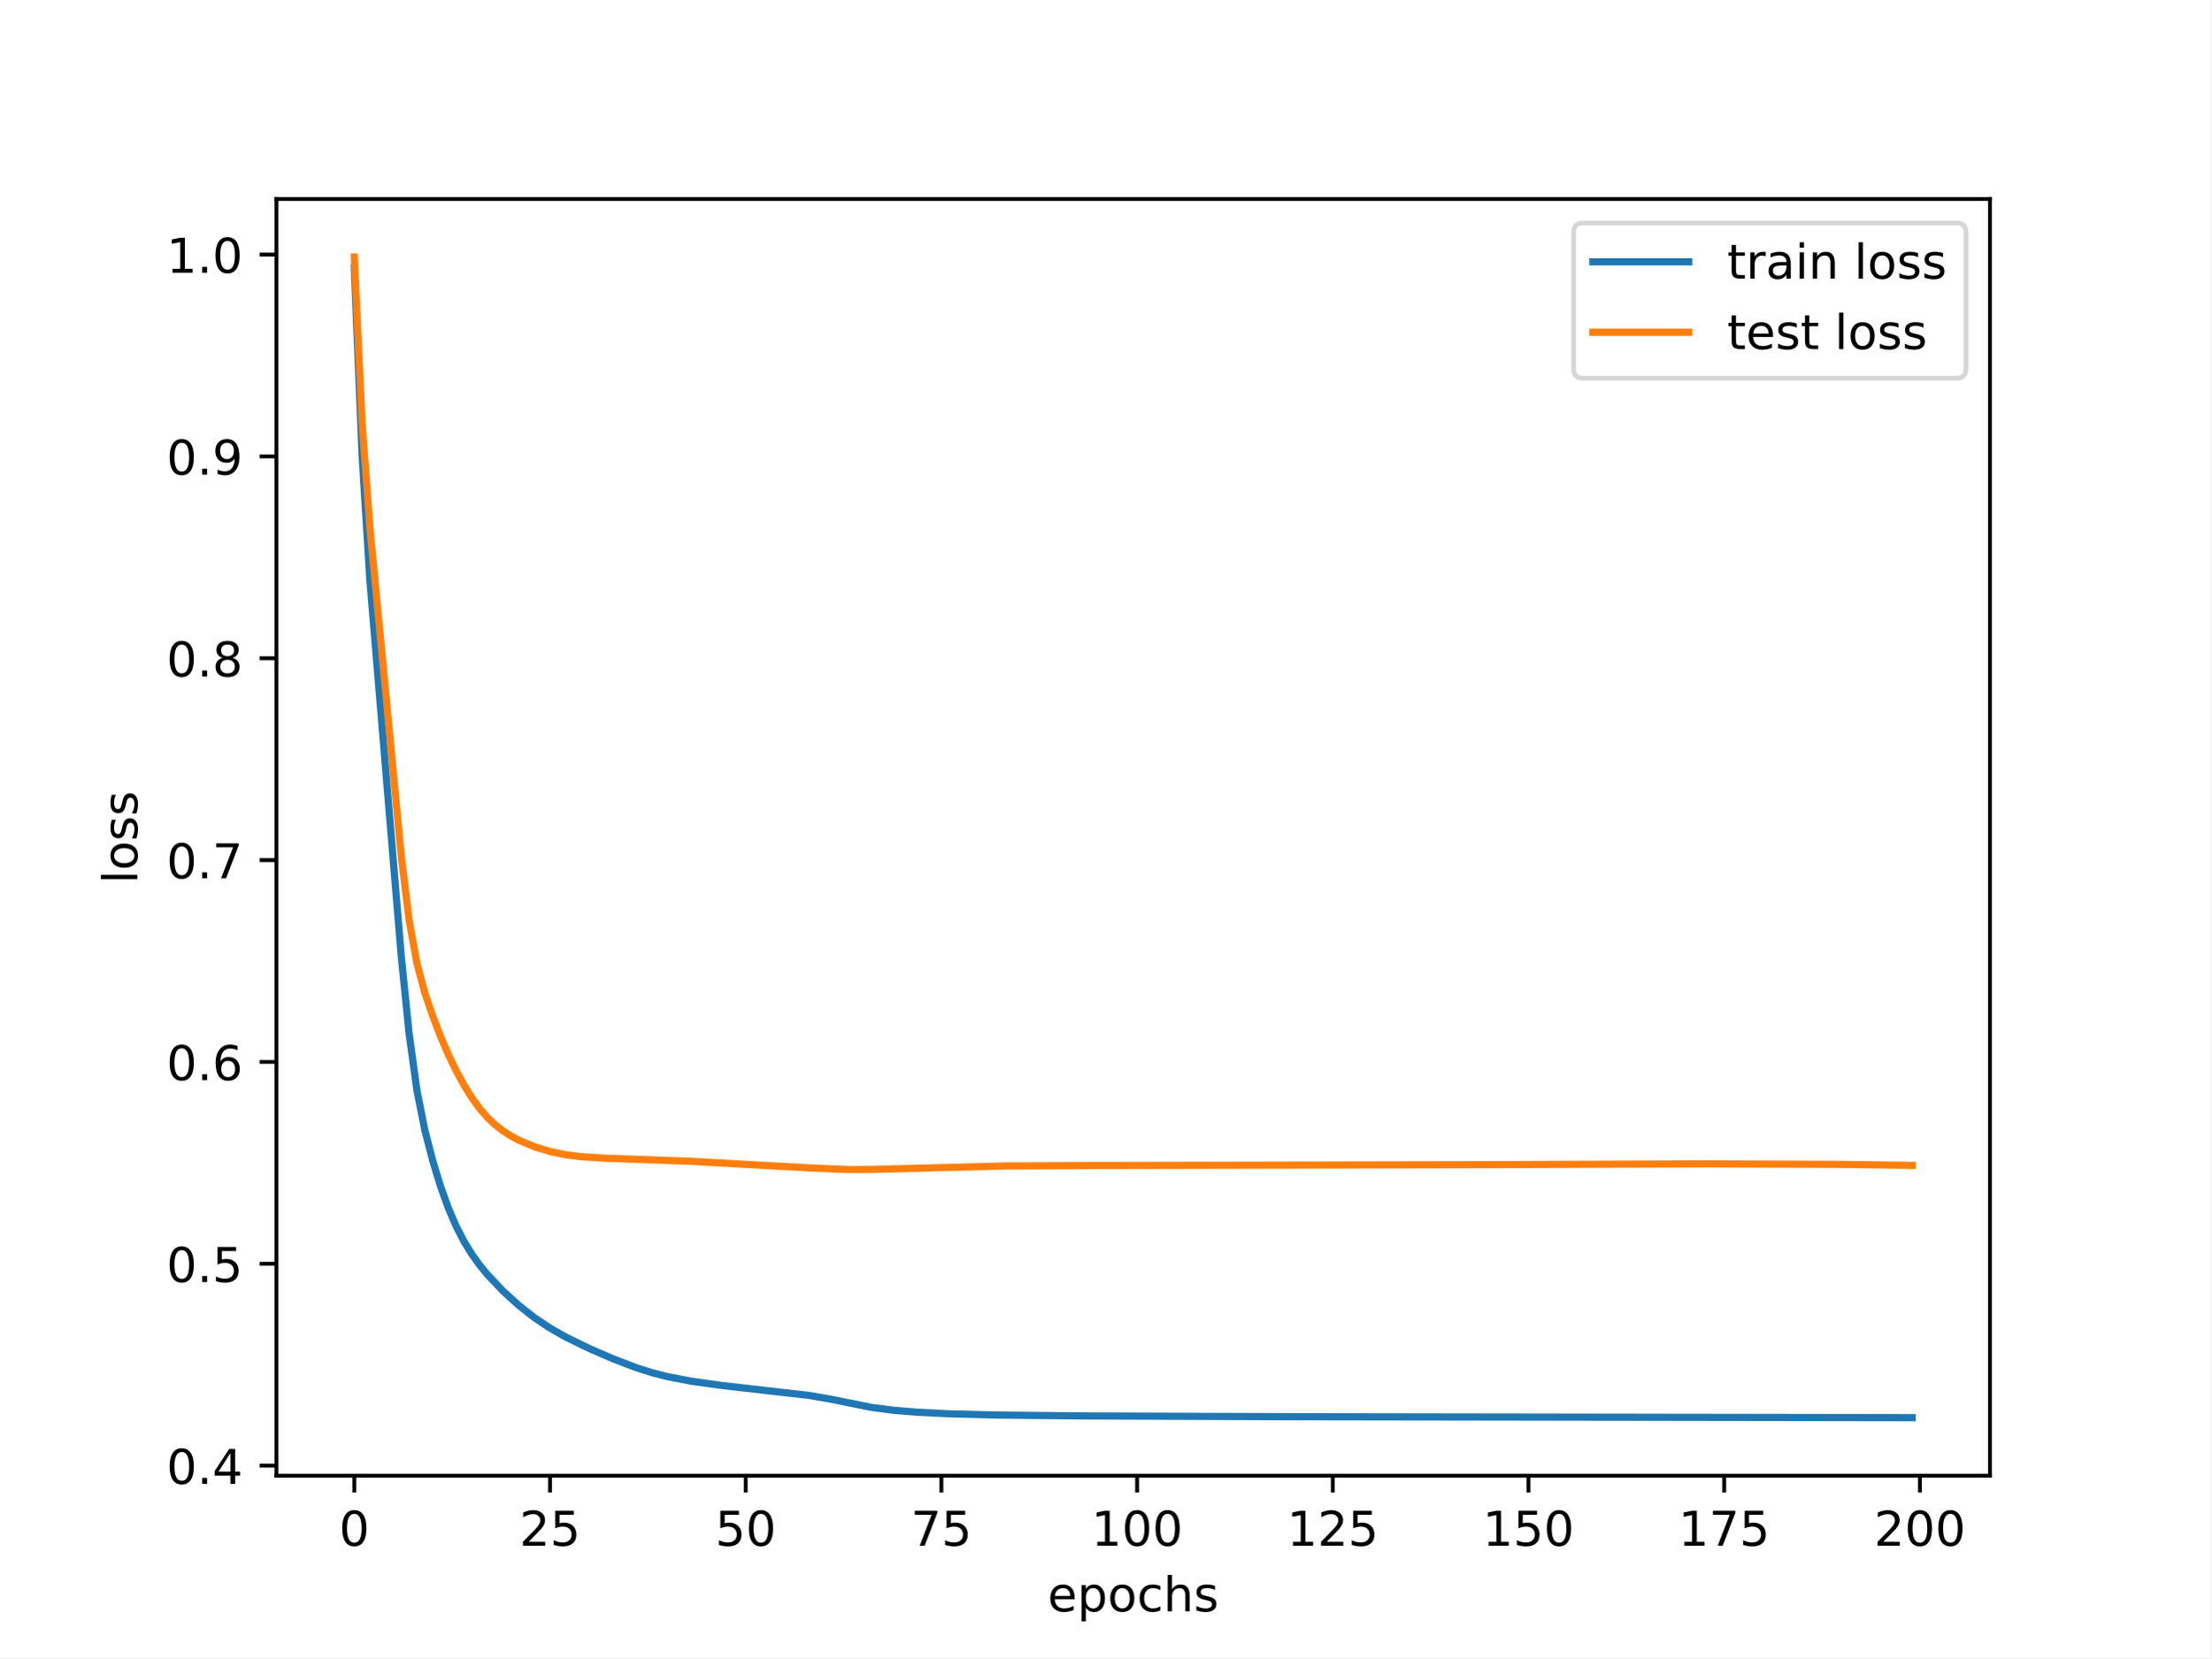
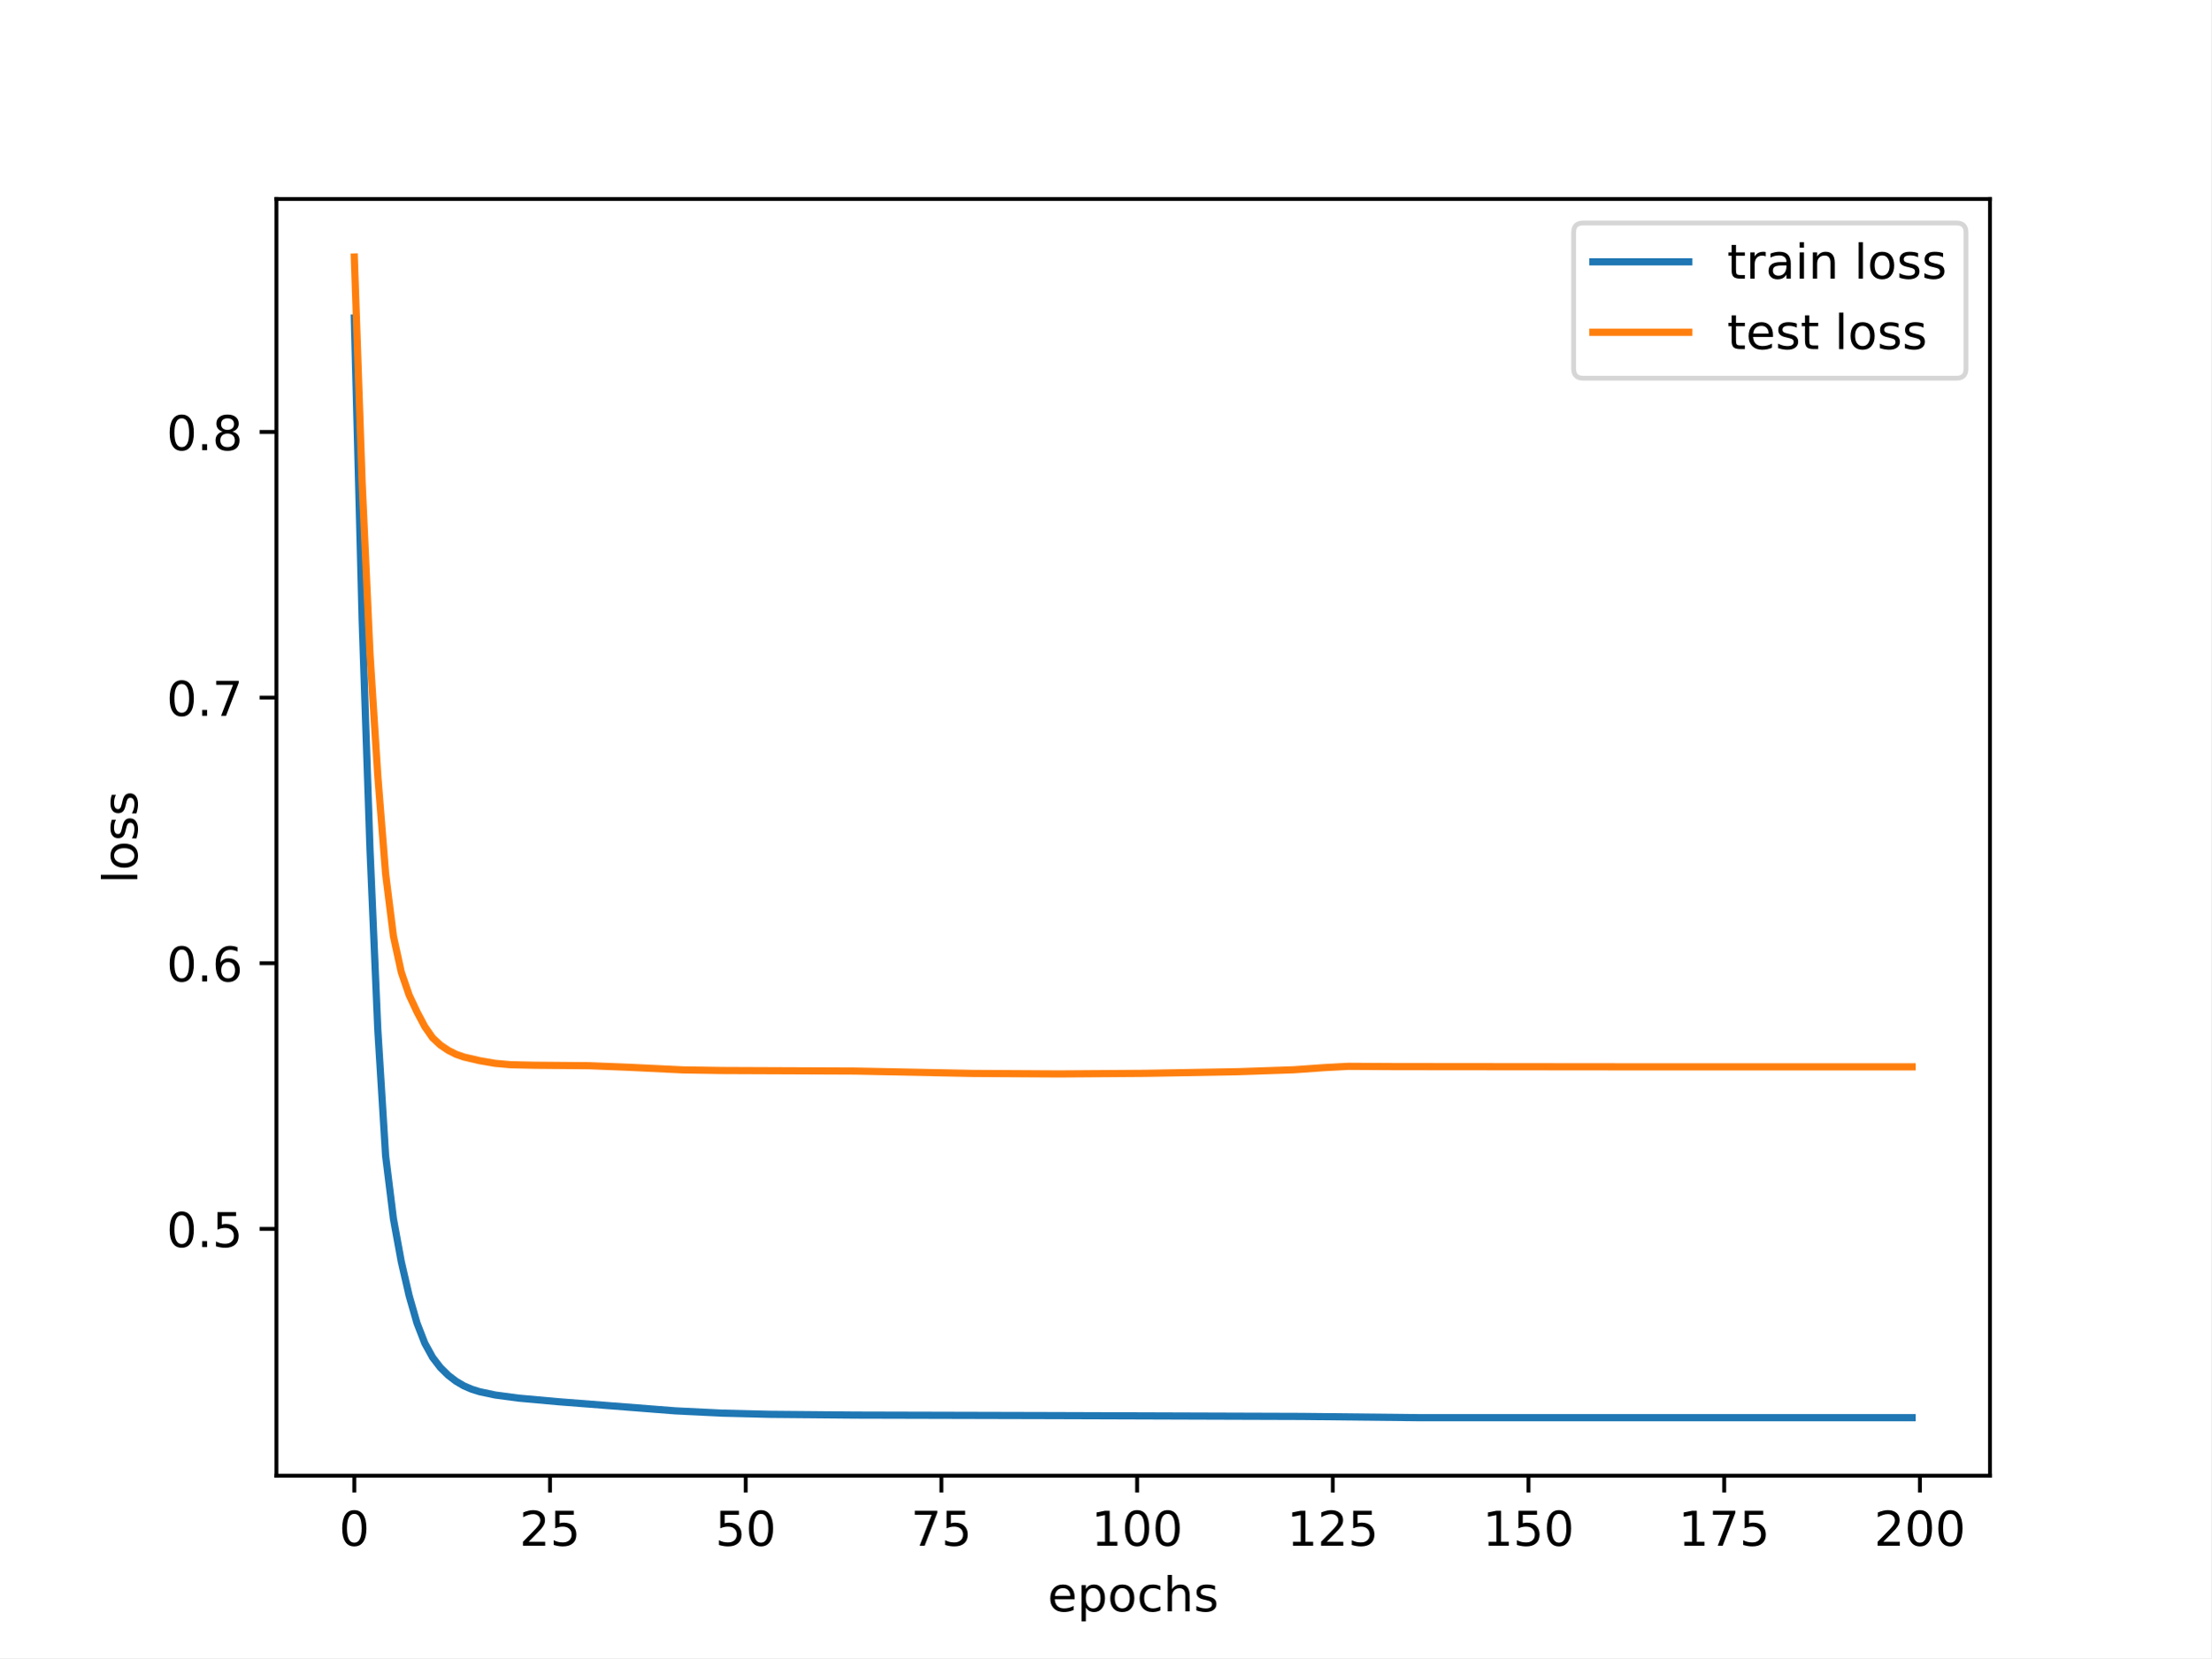
<svg xmlns="http://www.w3.org/2000/svg" xmlns:xlink="http://www.w3.org/1999/xlink" width="460.8pt" height="345.6pt" viewBox="0 0 460.8 345.6" version="1.1">
  <defs>
    <style type="text/css">*{stroke-linejoin: round; stroke-linecap: butt}</style>
  </defs>
  <g id="figure_1">
    <g id="patch_1">
      <path d="M 0 345.6  L 460.8 345.6  L 460.8 0  L 0 0  z " style="fill: #ffffff" />
    </g>
    <g id="axes_1">
      <g id="patch_2">
        <path d="M 57.6 307.584  L 414.72 307.584  L 414.72 41.472  L 57.6 41.472  z " style="fill: #ffffff" />
      </g>
      <g id="matplotlib.axis_1">
        <g id="xtick_1">
          <g id="line2d_1">
            <defs>
-               <path id="mec8794fe44" d="M 0 0  L 0 3.5  " style="stroke: #000000; stroke-width: 0.8" />
-             </defs>
-             <g>
-               <use xlink:href="#mec8794fe44" x="73.833" y="307.584" style="stroke: #000000; stroke-width: 0.8" />
+               <path id="m60dd5ef980" d="M 0 0  L 0 3.5  " style="stroke: #000000; stroke-width: 0.8" />
+             </defs>
+             <g>
+               <use xlink:href="#m60dd5ef980" x="73.833" y="307.584" style="stroke: #000000; stroke-width: 0.8" />
            </g>
          </g>
          <g id="text_1">
            <g transform="translate(70.65148 322.1824) scale(0.1 -0.1)">
              <defs>
                <path id="DejaVuSans-30" d="M 2034 4250  Q 1547 4250 1301 3770  Q 1056 3291 1056 2328  Q 1056 1369 1301 889  Q 1547 409 2034 409  Q 2525 409 2770 889  Q 3016 1369 3016 2328  Q 3016 3291 2770 3770  Q 2525 4250 2034 4250  z M 2034 4750  Q 2819 4750 3233 4129  Q 3647 3509 3647 2328  Q 3647 1150 3233 529  Q 2819 -91 2034 -91  Q 1250 -91 836 529  Q 422 1150 422 2328  Q 422 3509 836 4129  Q 1250 4750 2034 4750  z " transform="scale(0.015625)" />
              </defs>
              <use xlink:href="#DejaVuSans-30" />
            </g>
          </g>
        </g>
        <g id="xtick_2">
          <g id="line2d_2">
            <g>
-               <use xlink:href="#mec8794fe44" x="114.618" y="307.584" style="stroke: #000000; stroke-width: 0.8" />
+               <use xlink:href="#m60dd5ef980" x="114.618" y="307.584" style="stroke: #000000; stroke-width: 0.8" />
            </g>
          </g>
          <g id="text_2">
            <g transform="translate(108.256 322.1824) scale(0.1 -0.1)">
              <defs>
                <path id="DejaVuSans-32" d="M 1228 531  L 3431 531  L 3431 0  L 469 0  L 469 531  Q 828 903 1448 1529  Q 2069 2156 2228 2338  Q 2531 2678 2651 2914  Q 2772 3150 2772 3378  Q 2772 3750 2511 3984  Q 2250 4219 1831 4219  Q 1534 4219 1204 4116  Q 875 4013 500 3803  L 500 4441  Q 881 4594 1212 4672  Q 1544 4750 1819 4750  Q 2544 4750 2975 4387  Q 3406 4025 3406 3419  Q 3406 3131 3298 2873  Q 3191 2616 2906 2266  Q 2828 2175 2409 1742  Q 1991 1309 1228 531  z " transform="scale(0.015625)" />
                <path id="DejaVuSans-35" d="M 691 4666  L 3169 4666  L 3169 4134  L 1269 4134  L 1269 2991  Q 1406 3038 1543 3061  Q 1681 3084 1819 3084  Q 2600 3084 3056 2656  Q 3513 2228 3513 1497  Q 3513 744 3044 326  Q 2575 -91 1722 -91  Q 1428 -91 1123 -41  Q 819 9 494 109  L 494 744  Q 775 591 1075 516  Q 1375 441 1709 441  Q 2250 441 2565 725  Q 2881 1009 2881 1497  Q 2881 1984 2565 2268  Q 2250 2553 1709 2553  Q 1456 2553 1204 2497  Q 953 2441 691 2322  L 691 4666  z " transform="scale(0.015625)" />
              </defs>
              <use xlink:href="#DejaVuSans-32" />
              <use xlink:href="#DejaVuSans-35" x="63.623" />
            </g>
          </g>
        </g>
        <g id="xtick_3">
          <g id="line2d_3">
            <g>
-               <use xlink:href="#mec8794fe44" x="155.404" y="307.584" style="stroke: #000000; stroke-width: 0.8" />
+               <use xlink:href="#m60dd5ef980" x="155.404" y="307.584" style="stroke: #000000; stroke-width: 0.8" />
            </g>
          </g>
          <g id="text_3">
            <g transform="translate(149.0417 322.1824) scale(0.1 -0.1)">
              <use xlink:href="#DejaVuSans-35" />
              <use xlink:href="#DejaVuSans-30" x="63.623" />
            </g>
          </g>
        </g>
        <g id="xtick_4">
          <g id="line2d_4">
            <g>
-               <use xlink:href="#mec8794fe44" x="196.19" y="307.584" style="stroke: #000000; stroke-width: 0.8" />
+               <use xlink:href="#m60dd5ef980" x="196.19" y="307.584" style="stroke: #000000; stroke-width: 0.8" />
            </g>
          </g>
          <g id="text_4">
            <g transform="translate(189.8275 322.1824) scale(0.1 -0.1)">
              <defs>
                <path id="DejaVuSans-37" d="M 525 4666  L 3525 4666  L 3525 4397  L 1831 0  L 1172 0  L 2766 4134  L 525 4134  L 525 4666  z " transform="scale(0.015625)" />
              </defs>
              <use xlink:href="#DejaVuSans-37" />
              <use xlink:href="#DejaVuSans-35" x="63.623" />
            </g>
          </g>
        </g>
        <g id="xtick_5">
          <g id="line2d_5">
            <g>
-               <use xlink:href="#mec8794fe44" x="236.976" y="307.584" style="stroke: #000000; stroke-width: 0.8" />
+               <use xlink:href="#m60dd5ef980" x="236.976" y="307.584" style="stroke: #000000; stroke-width: 0.8" />
            </g>
          </g>
          <g id="text_5">
            <g transform="translate(227.432 322.1824) scale(0.1 -0.1)">
              <defs>
                <path id="DejaVuSans-31" d="M 794 531  L 1825 531  L 1825 4091  L 703 3866  L 703 4441  L 1819 4666  L 2450 4666  L 2450 531  L 3481 531  L 3481 0  L 794 0  L 794 531  z " transform="scale(0.015625)" />
              </defs>
              <use xlink:href="#DejaVuSans-31" />
              <use xlink:href="#DejaVuSans-30" x="63.623" />
              <use xlink:href="#DejaVuSans-30" x="127.246" />
            </g>
          </g>
        </g>
        <g id="xtick_6">
          <g id="line2d_6">
            <g>
-               <use xlink:href="#mec8794fe44" x="277.761" y="307.584" style="stroke: #000000; stroke-width: 0.8" />
+               <use xlink:href="#m60dd5ef980" x="277.761" y="307.584" style="stroke: #000000; stroke-width: 0.8" />
            </g>
          </g>
          <g id="text_6">
            <g transform="translate(268.2177 322.1824) scale(0.1 -0.1)">
              <use xlink:href="#DejaVuSans-31" />
              <use xlink:href="#DejaVuSans-32" x="63.623" />
              <use xlink:href="#DejaVuSans-35" x="127.246" />
            </g>
          </g>
        </g>
        <g id="xtick_7">
          <g id="line2d_7">
            <g>
-               <use xlink:href="#mec8794fe44" x="318.547" y="307.584" style="stroke: #000000; stroke-width: 0.8" />
+               <use xlink:href="#m60dd5ef980" x="318.547" y="307.584" style="stroke: #000000; stroke-width: 0.8" />
            </g>
          </g>
          <g id="text_7">
            <g transform="translate(309.0035 322.1824) scale(0.1 -0.1)">
              <use xlink:href="#DejaVuSans-31" />
              <use xlink:href="#DejaVuSans-35" x="63.623" />
              <use xlink:href="#DejaVuSans-30" x="127.246" />
            </g>
          </g>
        </g>
        <g id="xtick_8">
          <g id="line2d_8">
            <g>
-               <use xlink:href="#mec8794fe44" x="359.333" y="307.584" style="stroke: #000000; stroke-width: 0.8" />
+               <use xlink:href="#m60dd5ef980" x="359.333" y="307.584" style="stroke: #000000; stroke-width: 0.8" />
            </g>
          </g>
          <g id="text_8">
            <g transform="translate(349.7892 322.1824) scale(0.1 -0.1)">
              <use xlink:href="#DejaVuSans-31" />
              <use xlink:href="#DejaVuSans-37" x="63.623" />
              <use xlink:href="#DejaVuSans-35" x="127.246" />
            </g>
          </g>
        </g>
        <g id="xtick_9">
          <g id="line2d_9">
            <g>
-               <use xlink:href="#mec8794fe44" x="400.119" y="307.584" style="stroke: #000000; stroke-width: 0.8" />
+               <use xlink:href="#m60dd5ef980" x="400.119" y="307.584" style="stroke: #000000; stroke-width: 0.8" />
            </g>
          </g>
          <g id="text_9">
            <g transform="translate(390.575 322.1824) scale(0.1 -0.1)">
              <use xlink:href="#DejaVuSans-32" />
              <use xlink:href="#DejaVuSans-30" x="63.623" />
              <use xlink:href="#DejaVuSans-30" x="127.246" />
            </g>
          </g>
        </g>
        <g id="text_10">
          <g transform="translate(218.3272 335.8606) scale(0.1 -0.1)">
            <defs>
              <path id="DejaVuSans-65" d="M 3597 1894  L 3597 1613  L 953 1613  Q 991 1019 1311 708  Q 1631 397 2203 397  Q 2534 397 2845 478  Q 3156 559 3463 722  L 3463 178  Q 3153 47 2828 -22  Q 2503 -91 2169 -91  Q 1331 -91 842 396  Q 353 884 353 1716  Q 353 2575 817 3079  Q 1281 3584 2069 3584  Q 2775 3584 3186 3129  Q 3597 2675 3597 1894  z M 3022 2063  Q 3016 2534 2758 2815  Q 2500 3097 2075 3097  Q 1594 3097 1305 2825  Q 1016 2553 972 2059  L 3022 2063  z " transform="scale(0.015625)" />
              <path id="DejaVuSans-70" d="M 1159 525  L 1159 -1331  L 581 -1331  L 581 3500  L 1159 3500  L 1159 2969  Q 1341 3281 1617 3432  Q 1894 3584 2278 3584  Q 2916 3584 3314 3078  Q 3713 2572 3713 1747  Q 3713 922 3314 415  Q 2916 -91 2278 -91  Q 1894 -91 1617 61  Q 1341 213 1159 525  z M 3116 1747  Q 3116 2381 2855 2742  Q 2594 3103 2138 3103  Q 1681 3103 1420 2742  Q 1159 2381 1159 1747  Q 1159 1113 1420 752  Q 1681 391 2138 391  Q 2594 391 2855 752  Q 3116 1113 3116 1747  z " transform="scale(0.015625)" />
              <path id="DejaVuSans-6f" d="M 1959 3097  Q 1497 3097 1228 2736  Q 959 2375 959 1747  Q 959 1119 1226 758  Q 1494 397 1959 397  Q 2419 397 2687 759  Q 2956 1122 2956 1747  Q 2956 2369 2687 2733  Q 2419 3097 1959 3097  z M 1959 3584  Q 2709 3584 3137 3096  Q 3566 2609 3566 1747  Q 3566 888 3137 398  Q 2709 -91 1959 -91  Q 1206 -91 779 398  Q 353 888 353 1747  Q 353 2609 779 3096  Q 1206 3584 1959 3584  z " transform="scale(0.015625)" />
              <path id="DejaVuSans-63" d="M 3122 3366  L 3122 2828  Q 2878 2963 2633 3030  Q 2388 3097 2138 3097  Q 1578 3097 1268 2742  Q 959 2388 959 1747  Q 959 1106 1268 751  Q 1578 397 2138 397  Q 2388 397 2633 464  Q 2878 531 3122 666  L 3122 134  Q 2881 22 2623 -34  Q 2366 -91 2075 -91  Q 1284 -91 818 406  Q 353 903 353 1747  Q 353 2603 823 3093  Q 1294 3584 2113 3584  Q 2378 3584 2631 3529  Q 2884 3475 3122 3366  z " transform="scale(0.015625)" />
              <path id="DejaVuSans-68" d="M 3513 2113  L 3513 0  L 2938 0  L 2938 2094  Q 2938 2591 2744 2837  Q 2550 3084 2163 3084  Q 1697 3084 1428 2787  Q 1159 2491 1159 1978  L 1159 0  L 581 0  L 581 4863  L 1159 4863  L 1159 2956  Q 1366 3272 1645 3428  Q 1925 3584 2291 3584  Q 2894 3584 3203 3211  Q 3513 2838 3513 2113  z " transform="scale(0.015625)" />
              <path id="DejaVuSans-73" d="M 2834 3397  L 2834 2853  Q 2591 2978 2328 3040  Q 2066 3103 1784 3103  Q 1356 3103 1142 2972  Q 928 2841 928 2578  Q 928 2378 1081 2264  Q 1234 2150 1697 2047  L 1894 2003  Q 2506 1872 2764 1633  Q 3022 1394 3022 966  Q 3022 478 2636 193  Q 2250 -91 1575 -91  Q 1294 -91 989 -36  Q 684 19 347 128  L 347 722  Q 666 556 975 473  Q 1284 391 1588 391  Q 1994 391 2212 530  Q 2431 669 2431 922  Q 2431 1156 2273 1281  Q 2116 1406 1581 1522  L 1381 1569  Q 847 1681 609 1914  Q 372 2147 372 2553  Q 372 3047 722 3315  Q 1072 3584 1716 3584  Q 2034 3584 2315 3537  Q 2597 3491 2834 3397  z " transform="scale(0.015625)" />
            </defs>
            <use xlink:href="#DejaVuSans-65" />
            <use xlink:href="#DejaVuSans-70" x="61.523" />
            <use xlink:href="#DejaVuSans-6f" x="125" />
            <use xlink:href="#DejaVuSans-63" x="186.182" />
            <use xlink:href="#DejaVuSans-68" x="241.162" />
            <use xlink:href="#DejaVuSans-73" x="304.541" />
          </g>
        </g>
      </g>
      <g id="matplotlib.axis_2">
        <g id="ytick_1">
          <g id="line2d_10">
            <defs>
-               <path id="m50590c18c8" d="M 0 0  L -3.5 0  " style="stroke: #000000; stroke-width: 0.8" />
-             </defs>
-             <g>
-               <use xlink:href="#m50590c18c8" x="57.6" y="305.49" style="stroke: #000000; stroke-width: 0.8" />
+               <path id="m8d03aec1a7" d="M 0 0  L -3.5 0  " style="stroke: #000000; stroke-width: 0.8" />
+             </defs>
+             <g>
+               <use xlink:href="#m8d03aec1a7" x="57.6" y="256.137" style="stroke: #000000; stroke-width: 0.8" />
            </g>
          </g>
          <g id="text_11">
-             <g transform="translate(34.69687 309.2891) scale(0.1 -0.1)">
+             <g transform="translate(34.69687 259.9359) scale(0.1 -0.1)">
              <defs>
                <path id="DejaVuSans-2e" d="M 684 794  L 1344 794  L 1344 0  L 684 0  L 684 794  z " transform="scale(0.015625)" />
-                 <path id="DejaVuSans-34" d="M 2419 4116  L 825 1625  L 2419 1625  L 2419 4116  z M 2253 4666  L 3047 4666  L 3047 1625  L 3713 1625  L 3713 1100  L 3047 1100  L 3047 0  L 2419 0  L 2419 1100  L 313 1100  L 313 1709  L 2253 4666  z " transform="scale(0.015625)" />
              </defs>
              <use xlink:href="#DejaVuSans-30" />
              <use xlink:href="#DejaVuSans-2e" x="63.623" />
-               <use xlink:href="#DejaVuSans-34" x="95.41" />
+               <use xlink:href="#DejaVuSans-35" x="95.41" />
            </g>
          </g>
        </g>
        <g id="ytick_2">
          <g id="line2d_11">
            <g>
-               <use xlink:href="#m50590c18c8" x="57.6" y="263.416" style="stroke: #000000; stroke-width: 0.8" />
+               <use xlink:href="#m8d03aec1a7" x="57.6" y="200.767" style="stroke: #000000; stroke-width: 0.8" />
            </g>
          </g>
          <g id="text_12">
-             <g transform="translate(34.69687 267.2154) scale(0.1 -0.1)">
+             <g transform="translate(34.69687 204.5667) scale(0.1 -0.1)">
+               <defs>
+                 <path id="DejaVuSans-36" d="M 2113 2584  Q 1688 2584 1439 2293  Q 1191 2003 1191 1497  Q 1191 994 1439 701  Q 1688 409 2113 409  Q 2538 409 2786 701  Q 3034 994 3034 1497  Q 3034 2003 2786 2293  Q 2538 2584 2113 2584  z M 3366 4563  L 3366 3988  Q 3128 4100 2886 4159  Q 2644 4219 2406 4219  Q 1781 4219 1451 3797  Q 1122 3375 1075 2522  Q 1259 2794 1537 2939  Q 1816 3084 2150 3084  Q 2853 3084 3261 2657  Q 3669 2231 3669 1497  Q 3669 778 3244 343  Q 2819 -91 2113 -91  Q 1303 -91 875 529  Q 447 1150 447 2328  Q 447 3434 972 4092  Q 1497 4750 2381 4750  Q 2619 4750 2861 4703  Q 3103 4656 3366 4563  z " transform="scale(0.015625)" />
+               </defs>
              <use xlink:href="#DejaVuSans-30" />
              <use xlink:href="#DejaVuSans-2e" x="63.623" />
-               <use xlink:href="#DejaVuSans-35" x="95.41" />
+               <use xlink:href="#DejaVuSans-36" x="95.41" />
            </g>
          </g>
        </g>
        <g id="ytick_3">
          <g id="line2d_12">
            <g>
-               <use xlink:href="#m50590c18c8" x="57.6" y="221.342" style="stroke: #000000; stroke-width: 0.8" />
+               <use xlink:href="#m8d03aec1a7" x="57.6" y="145.398" style="stroke: #000000; stroke-width: 0.8" />
            </g>
          </g>
          <g id="text_13">
-             <g transform="translate(34.69687 225.1417) scale(0.1 -0.1)">
-               <defs>
-                 <path id="DejaVuSans-36" d="M 2113 2584  Q 1688 2584 1439 2293  Q 1191 2003 1191 1497  Q 1191 994 1439 701  Q 1688 409 2113 409  Q 2538 409 2786 701  Q 3034 994 3034 1497  Q 3034 2003 2786 2293  Q 2538 2584 2113 2584  z M 3366 4563  L 3366 3988  Q 3128 4100 2886 4159  Q 2644 4219 2406 4219  Q 1781 4219 1451 3797  Q 1122 3375 1075 2522  Q 1259 2794 1537 2939  Q 1816 3084 2150 3084  Q 2853 3084 3261 2657  Q 3669 2231 3669 1497  Q 3669 778 3244 343  Q 2819 -91 2113 -91  Q 1303 -91 875 529  Q 447 1150 447 2328  Q 447 3434 972 4092  Q 1497 4750 2381 4750  Q 2619 4750 2861 4703  Q 3103 4656 3366 4563  z " transform="scale(0.015625)" />
-               </defs>
+             <g transform="translate(34.69687 149.1974) scale(0.1 -0.1)">
              <use xlink:href="#DejaVuSans-30" />
              <use xlink:href="#DejaVuSans-2e" x="63.623" />
-               <use xlink:href="#DejaVuSans-36" x="95.41" />
+               <use xlink:href="#DejaVuSans-37" x="95.41" />
            </g>
          </g>
        </g>
        <g id="ytick_4">
          <g id="line2d_13">
            <g>
-               <use xlink:href="#m50590c18c8" x="57.6" y="179.269" style="stroke: #000000; stroke-width: 0.8" />
+               <use xlink:href="#m8d03aec1a7" x="57.6" y="90.029" style="stroke: #000000; stroke-width: 0.8" />
            </g>
          </g>
          <g id="text_14">
-             <g transform="translate(34.69687 183.068) scale(0.1 -0.1)">
-               <use xlink:href="#DejaVuSans-30" />
-               <use xlink:href="#DejaVuSans-2e" x="63.623" />
-               <use xlink:href="#DejaVuSans-37" x="95.41" />
-             </g>
-           </g>
-         </g>
-         <g id="ytick_5">
-           <g id="line2d_14">
-             <g>
-               <use xlink:href="#m50590c18c8" x="57.6" y="137.195" style="stroke: #000000; stroke-width: 0.8" />
-             </g>
-           </g>
-           <g id="text_15">
-             <g transform="translate(34.69687 140.9943) scale(0.1 -0.1)">
+             <g transform="translate(34.69687 93.82821) scale(0.1 -0.1)">
              <defs>
                <path id="DejaVuSans-38" d="M 2034 2216  Q 1584 2216 1326 1975  Q 1069 1734 1069 1313  Q 1069 891 1326 650  Q 1584 409 2034 409  Q 2484 409 2743 651  Q 3003 894 3003 1313  Q 3003 1734 2745 1975  Q 2488 2216 2034 2216  z M 1403 2484  Q 997 2584 770 2862  Q 544 3141 544 3541  Q 544 4100 942 4425  Q 1341 4750 2034 4750  Q 2731 4750 3128 4425  Q 3525 4100 3525 3541  Q 3525 3141 3298 2862  Q 3072 2584 2669 2484  Q 3125 2378 3379 2068  Q 3634 1759 3634 1313  Q 3634 634 3220 271  Q 2806 -91 2034 -91  Q 1263 -91 848 271  Q 434 634 434 1313  Q 434 1759 690 2068  Q 947 2378 1403 2484  z M 1172 3481  Q 1172 3119 1398 2916  Q 1625 2713 2034 2713  Q 2441 2713 2670 2916  Q 2900 3119 2900 3481  Q 2900 3844 2670 4047  Q 2441 4250 2034 4250  Q 1625 4250 1398 4047  Q 1172 3844 1172 3481  z " transform="scale(0.015625)" />
              </defs>
              <use xlink:href="#DejaVuSans-30" />
              <use xlink:href="#DejaVuSans-2e" x="63.623" />
              <use xlink:href="#DejaVuSans-38" x="95.41" />
            </g>
          </g>
        </g>
-         <g id="ytick_6">
-           <g id="line2d_15">
-             <g>
-               <use xlink:href="#m50590c18c8" x="57.6" y="95.121" style="stroke: #000000; stroke-width: 0.8" />
-             </g>
-           </g>
-           <g id="text_16">
-             <g transform="translate(34.69687 98.92066) scale(0.1 -0.1)">
-               <defs>
-                 <path id="DejaVuSans-39" d="M 703 97  L 703 672  Q 941 559 1184 500  Q 1428 441 1663 441  Q 2288 441 2617 861  Q 2947 1281 2994 2138  Q 2813 1869 2534 1725  Q 2256 1581 1919 1581  Q 1219 1581 811 2004  Q 403 2428 403 3163  Q 403 3881 828 4315  Q 1253 4750 1959 4750  Q 2769 4750 3195 4129  Q 3622 3509 3622 2328  Q 3622 1225 3098 567  Q 2575 -91 1691 -91  Q 1453 -91 1209 -44  Q 966 3 703 97  z M 1959 2075  Q 2384 2075 2632 2365  Q 2881 2656 2881 3163  Q 2881 3666 2632 3958  Q 2384 4250 1959 4250  Q 1534 4250 1286 3958  Q 1038 3666 1038 3163  Q 1038 2656 1286 2365  Q 1534 2075 1959 2075  z " transform="scale(0.015625)" />
-               </defs>
-               <use xlink:href="#DejaVuSans-30" />
-               <use xlink:href="#DejaVuSans-2e" x="63.623" />
-               <use xlink:href="#DejaVuSans-39" x="95.41" />
-             </g>
-           </g>
-         </g>
-         <g id="ytick_7">
-           <g id="line2d_16">
-             <g>
-               <use xlink:href="#m50590c18c8" x="57.6" y="53.048" style="stroke: #000000; stroke-width: 0.8" />
-             </g>
-           </g>
-           <g id="text_17">
-             <g transform="translate(34.69687 56.84698) scale(0.1 -0.1)">
-               <use xlink:href="#DejaVuSans-31" />
-               <use xlink:href="#DejaVuSans-2e" x="63.623" />
-               <use xlink:href="#DejaVuSans-30" x="95.41" />
-             </g>
-           </g>
-         </g>
-         <g id="text_18">
+         <g id="text_15">
          <g transform="translate(28.61719 184.1858) rotate(-90) scale(0.1 -0.1)">
            <defs>
              <path id="DejaVuSans-6c" d="M 603 4863  L 1178 4863  L 1178 0  L 603 0  L 603 4863  z " transform="scale(0.015625)" />
            </defs>
            <use xlink:href="#DejaVuSans-6c" />
            <use xlink:href="#DejaVuSans-6f" x="27.783" />
            <use xlink:href="#DejaVuSans-73" x="88.965" />
            <use xlink:href="#DejaVuSans-73" x="141.064" />
          </g>
        </g>
      </g>
-       <g id="line2d_17">
-         <path d="M 73.833 55.868  L 75.464 95.066  L 77.096 121.164  L 83.621 199.345  L 85.253 215.428  L 86.884 227.252  L 88.516 235.488  L 90.147 241.823  L 91.778 247.189  L 93.41 251.749  L 95.041 255.549  L 96.673 258.716  L 98.304 261.38  L 99.936 263.656  L 101.567 265.648  L 104.83 269.095  L 108.093 272.07  L 111.356 274.636  L 114.618 276.816  L 117.881 278.673  L 122.776 281.059  L 127.67 283.186  L 132.564 285.06  L 135.827 286.094  L 139.09 286.934  L 143.984 287.878  L 150.51 288.788  L 160.299 289.909  L 168.456 290.831  L 173.35 291.677  L 181.507 293.331  L 186.401 293.965  L 191.296 294.363  L 197.821 294.685  L 207.61 294.935  L 225.556 295.122  L 269.604 295.288  L 357.702 295.424  L 398.487 295.488  L 398.487 295.488  " clip-path="url(#p8834592872)" style="fill: none; stroke: #1f77b4; stroke-width: 1.5; stroke-linecap: square" />
-       </g>
-       <g id="line2d_18">
-         <path d="M 73.833 53.568  L 75.464 88.25  L 77.096 110.058  L 80.358 144.102  L 83.621 178.425  L 85.253 191.751  L 86.884 200.757  L 88.516 206.904  L 90.147 211.692  L 91.778 215.959  L 93.41 219.764  L 95.041 223.14  L 96.673 226.132  L 98.304 228.771  L 99.936 231.024  L 101.567 232.901  L 103.198 234.448  L 104.83 235.717  L 106.461 236.762  L 108.093 237.638  L 111.356 239.016  L 114.618 240.011  L 117.881 240.687  L 121.144 241.101  L 126.038 241.398  L 143.984 242.056  L 168.456 243.421  L 176.613 243.773  L 181.507 243.754  L 209.241 243.03  L 228.819 242.928  L 308.759 242.761  L 356.07 242.578  L 383.804 242.7  L 398.487 242.902  L 398.487 242.902  " clip-path="url(#p8834592872)" style="fill: none; stroke: #ff7f0e; stroke-width: 1.5; stroke-linecap: square" />
+       <g id="line2d_14">
+         <path d="M 73.833 66.273  L 75.464 129.131  L 77.096 176.886  L 78.727 214.558  L 80.358 240.897  L 81.99 254.055  L 83.621 262.961  L 85.253 270.037  L 86.884 275.737  L 88.516 279.953  L 90.147 282.922  L 91.778 285.044  L 93.41 286.652  L 95.041 287.904  L 96.673 288.859  L 98.304 289.561  L 99.936 290.072  L 103.198 290.764  L 108.093 291.419  L 116.25 292.155  L 140.721 294.066  L 150.51 294.548  L 160.299 294.793  L 178.244 294.952  L 219.03 295.056  L 271.236 295.229  L 295.707 295.488  L 398.487 295.488  L 398.487 295.488  " clip-path="url(#p92d5a28f26)" style="fill: none; stroke: #1f77b4; stroke-width: 1.5; stroke-linecap: square" />
+       </g>
+       <g id="line2d_15">
+         <path d="M 73.833 53.568  L 75.464 100.519  L 77.096 136.171  L 78.727 161.669  L 80.358 182.106  L 81.99 195.143  L 83.621 202.622  L 85.253 207.385  L 86.884 210.878  L 88.516 213.965  L 90.147 216.31  L 91.778 217.826  L 93.41 218.924  L 95.041 219.75  L 96.673 220.313  L 99.936 221.077  L 103.198 221.635  L 106.461 221.923  L 111.356 222.029  L 122.776 222.128  L 130.933 222.451  L 142.353 223.003  L 150.51 223.13  L 178.244 223.244  L 202.716 223.736  L 220.661 223.843  L 238.607 223.718  L 258.184 223.369  L 269.604 222.98  L 276.13 222.518  L 281.024 222.257  L 290.813 222.314  L 338.124 222.36  L 398.487 222.362  L 398.487 222.362  " clip-path="url(#p92d5a28f26)" style="fill: none; stroke: #ff7f0e; stroke-width: 1.5; stroke-linecap: square" />
      </g>
      <g id="patch_3">
        <path d="M 57.6 307.584  L 57.6 41.472  " style="fill: none; stroke: #000000; stroke-width: 0.8; stroke-linejoin: miter; stroke-linecap: square" />
      </g>
      <g id="patch_4">
        <path d="M 414.72 307.584  L 414.72 41.472  " style="fill: none; stroke: #000000; stroke-width: 0.8; stroke-linejoin: miter; stroke-linecap: square" />
      </g>
      <g id="patch_5">
        <path d="M 57.6 307.584  L 414.72 307.584  " style="fill: none; stroke: #000000; stroke-width: 0.8; stroke-linejoin: miter; stroke-linecap: square" />
      </g>
      <g id="patch_6">
        <path d="M 57.6 41.472  L 414.72 41.472  " style="fill: none; stroke: #000000; stroke-width: 0.8; stroke-linejoin: miter; stroke-linecap: square" />
      </g>
      <g id="legend_1">
        <g id="patch_7">
          <path d="M 329.951 78.828  L 407.72 78.828  Q 409.72 78.828 409.72 76.828  L 409.72 48.472  Q 409.72 46.472 407.72 46.472  L 329.951 46.472  Q 327.951 46.472 327.951 48.472  L 327.951 76.828  Q 327.951 78.828 329.951 78.828  z " style="fill: #ffffff; opacity: 0.8; stroke: #cccccc; stroke-linejoin: miter" />
        </g>
-         <g id="line2d_19">
+         <g id="line2d_16">
          <path d="M 331.951 54.57  L 341.951 54.57  L 351.951 54.57  " style="fill: none; stroke: #1f77b4; stroke-width: 1.5; stroke-linecap: square" />
        </g>
-         <g id="text_19">
+         <g id="text_16">
          <g transform="translate(359.9513 58.07044) scale(0.1 -0.1)">
            <defs>
              <path id="DejaVuSans-74" d="M 1172 4494  L 1172 3500  L 2356 3500  L 2356 3053  L 1172 3053  L 1172 1153  Q 1172 725 1289 603  Q 1406 481 1766 481  L 2356 481  L 2356 0  L 1766 0  Q 1100 0 847 248  Q 594 497 594 1153  L 594 3053  L 172 3053  L 172 3500  L 594 3500  L 594 4494  L 1172 4494  z " transform="scale(0.015625)" />
              <path id="DejaVuSans-72" d="M 2631 2963  Q 2534 3019 2420 3045  Q 2306 3072 2169 3072  Q 1681 3072 1420 2755  Q 1159 2438 1159 1844  L 1159 0  L 581 0  L 581 3500  L 1159 3500  L 1159 2956  Q 1341 3275 1631 3429  Q 1922 3584 2338 3584  Q 2397 3584 2469 3576  Q 2541 3569 2628 3553  L 2631 2963  z " transform="scale(0.015625)" />
              <path id="DejaVuSans-61" d="M 2194 1759  Q 1497 1759 1228 1600  Q 959 1441 959 1056  Q 959 750 1161 570  Q 1363 391 1709 391  Q 2188 391 2477 730  Q 2766 1069 2766 1631  L 2766 1759  L 2194 1759  z M 3341 1997  L 3341 0  L 2766 0  L 2766 531  Q 2569 213 2275 61  Q 1981 -91 1556 -91  Q 1019 -91 701 211  Q 384 513 384 1019  Q 384 1609 779 1909  Q 1175 2209 1959 2209  L 2766 2209  L 2766 2266  Q 2766 2663 2505 2880  Q 2244 3097 1772 3097  Q 1472 3097 1187 3025  Q 903 2953 641 2809  L 641 3341  Q 956 3463 1253 3523  Q 1550 3584 1831 3584  Q 2591 3584 2966 3190  Q 3341 2797 3341 1997  z " transform="scale(0.015625)" />
              <path id="DejaVuSans-69" d="M 603 3500  L 1178 3500  L 1178 0  L 603 0  L 603 3500  z M 603 4863  L 1178 4863  L 1178 4134  L 603 4134  L 603 4863  z " transform="scale(0.015625)" />
              <path id="DejaVuSans-6e" d="M 3513 2113  L 3513 0  L 2938 0  L 2938 2094  Q 2938 2591 2744 2837  Q 2550 3084 2163 3084  Q 1697 3084 1428 2787  Q 1159 2491 1159 1978  L 1159 0  L 581 0  L 581 3500  L 1159 3500  L 1159 2956  Q 1366 3272 1645 3428  Q 1925 3584 2291 3584  Q 2894 3584 3203 3211  Q 3513 2838 3513 2113  z " transform="scale(0.015625)" />
              <path id="DejaVuSans-20" transform="scale(0.015625)" />
            </defs>
            <use xlink:href="#DejaVuSans-74" />
            <use xlink:href="#DejaVuSans-72" x="39.209" />
            <use xlink:href="#DejaVuSans-61" x="80.322" />
            <use xlink:href="#DejaVuSans-69" x="141.602" />
            <use xlink:href="#DejaVuSans-6e" x="169.385" />
            <use xlink:href="#DejaVuSans-20" x="232.764" />
            <use xlink:href="#DejaVuSans-6c" x="264.551" />
            <use xlink:href="#DejaVuSans-6f" x="292.334" />
            <use xlink:href="#DejaVuSans-73" x="353.516" />
            <use xlink:href="#DejaVuSans-73" x="405.615" />
          </g>
        </g>
-         <g id="line2d_20">
+         <g id="line2d_17">
          <path d="M 331.951 69.249  L 341.951 69.249  L 351.951 69.249  " style="fill: none; stroke: #ff7f0e; stroke-width: 1.5; stroke-linecap: square" />
        </g>
-         <g id="text_20">
+         <g id="text_17">
          <g transform="translate(359.9513 72.74856) scale(0.1 -0.1)">
            <use xlink:href="#DejaVuSans-74" />
            <use xlink:href="#DejaVuSans-65" x="39.209" />
            <use xlink:href="#DejaVuSans-73" x="100.732" />
            <use xlink:href="#DejaVuSans-74" x="152.832" />
            <use xlink:href="#DejaVuSans-20" x="192.041" />
            <use xlink:href="#DejaVuSans-6c" x="223.828" />
            <use xlink:href="#DejaVuSans-6f" x="251.611" />
            <use xlink:href="#DejaVuSans-73" x="312.793" />
            <use xlink:href="#DejaVuSans-73" x="364.893" />
          </g>
        </g>
      </g>
    </g>
  </g>
  <defs>
-     <clipPath id="p8834592872">
+     <clipPath id="p92d5a28f26">
      <rect x="57.6" y="41.472" width="357.12" height="266.112" />
    </clipPath>
  </defs>
</svg>
